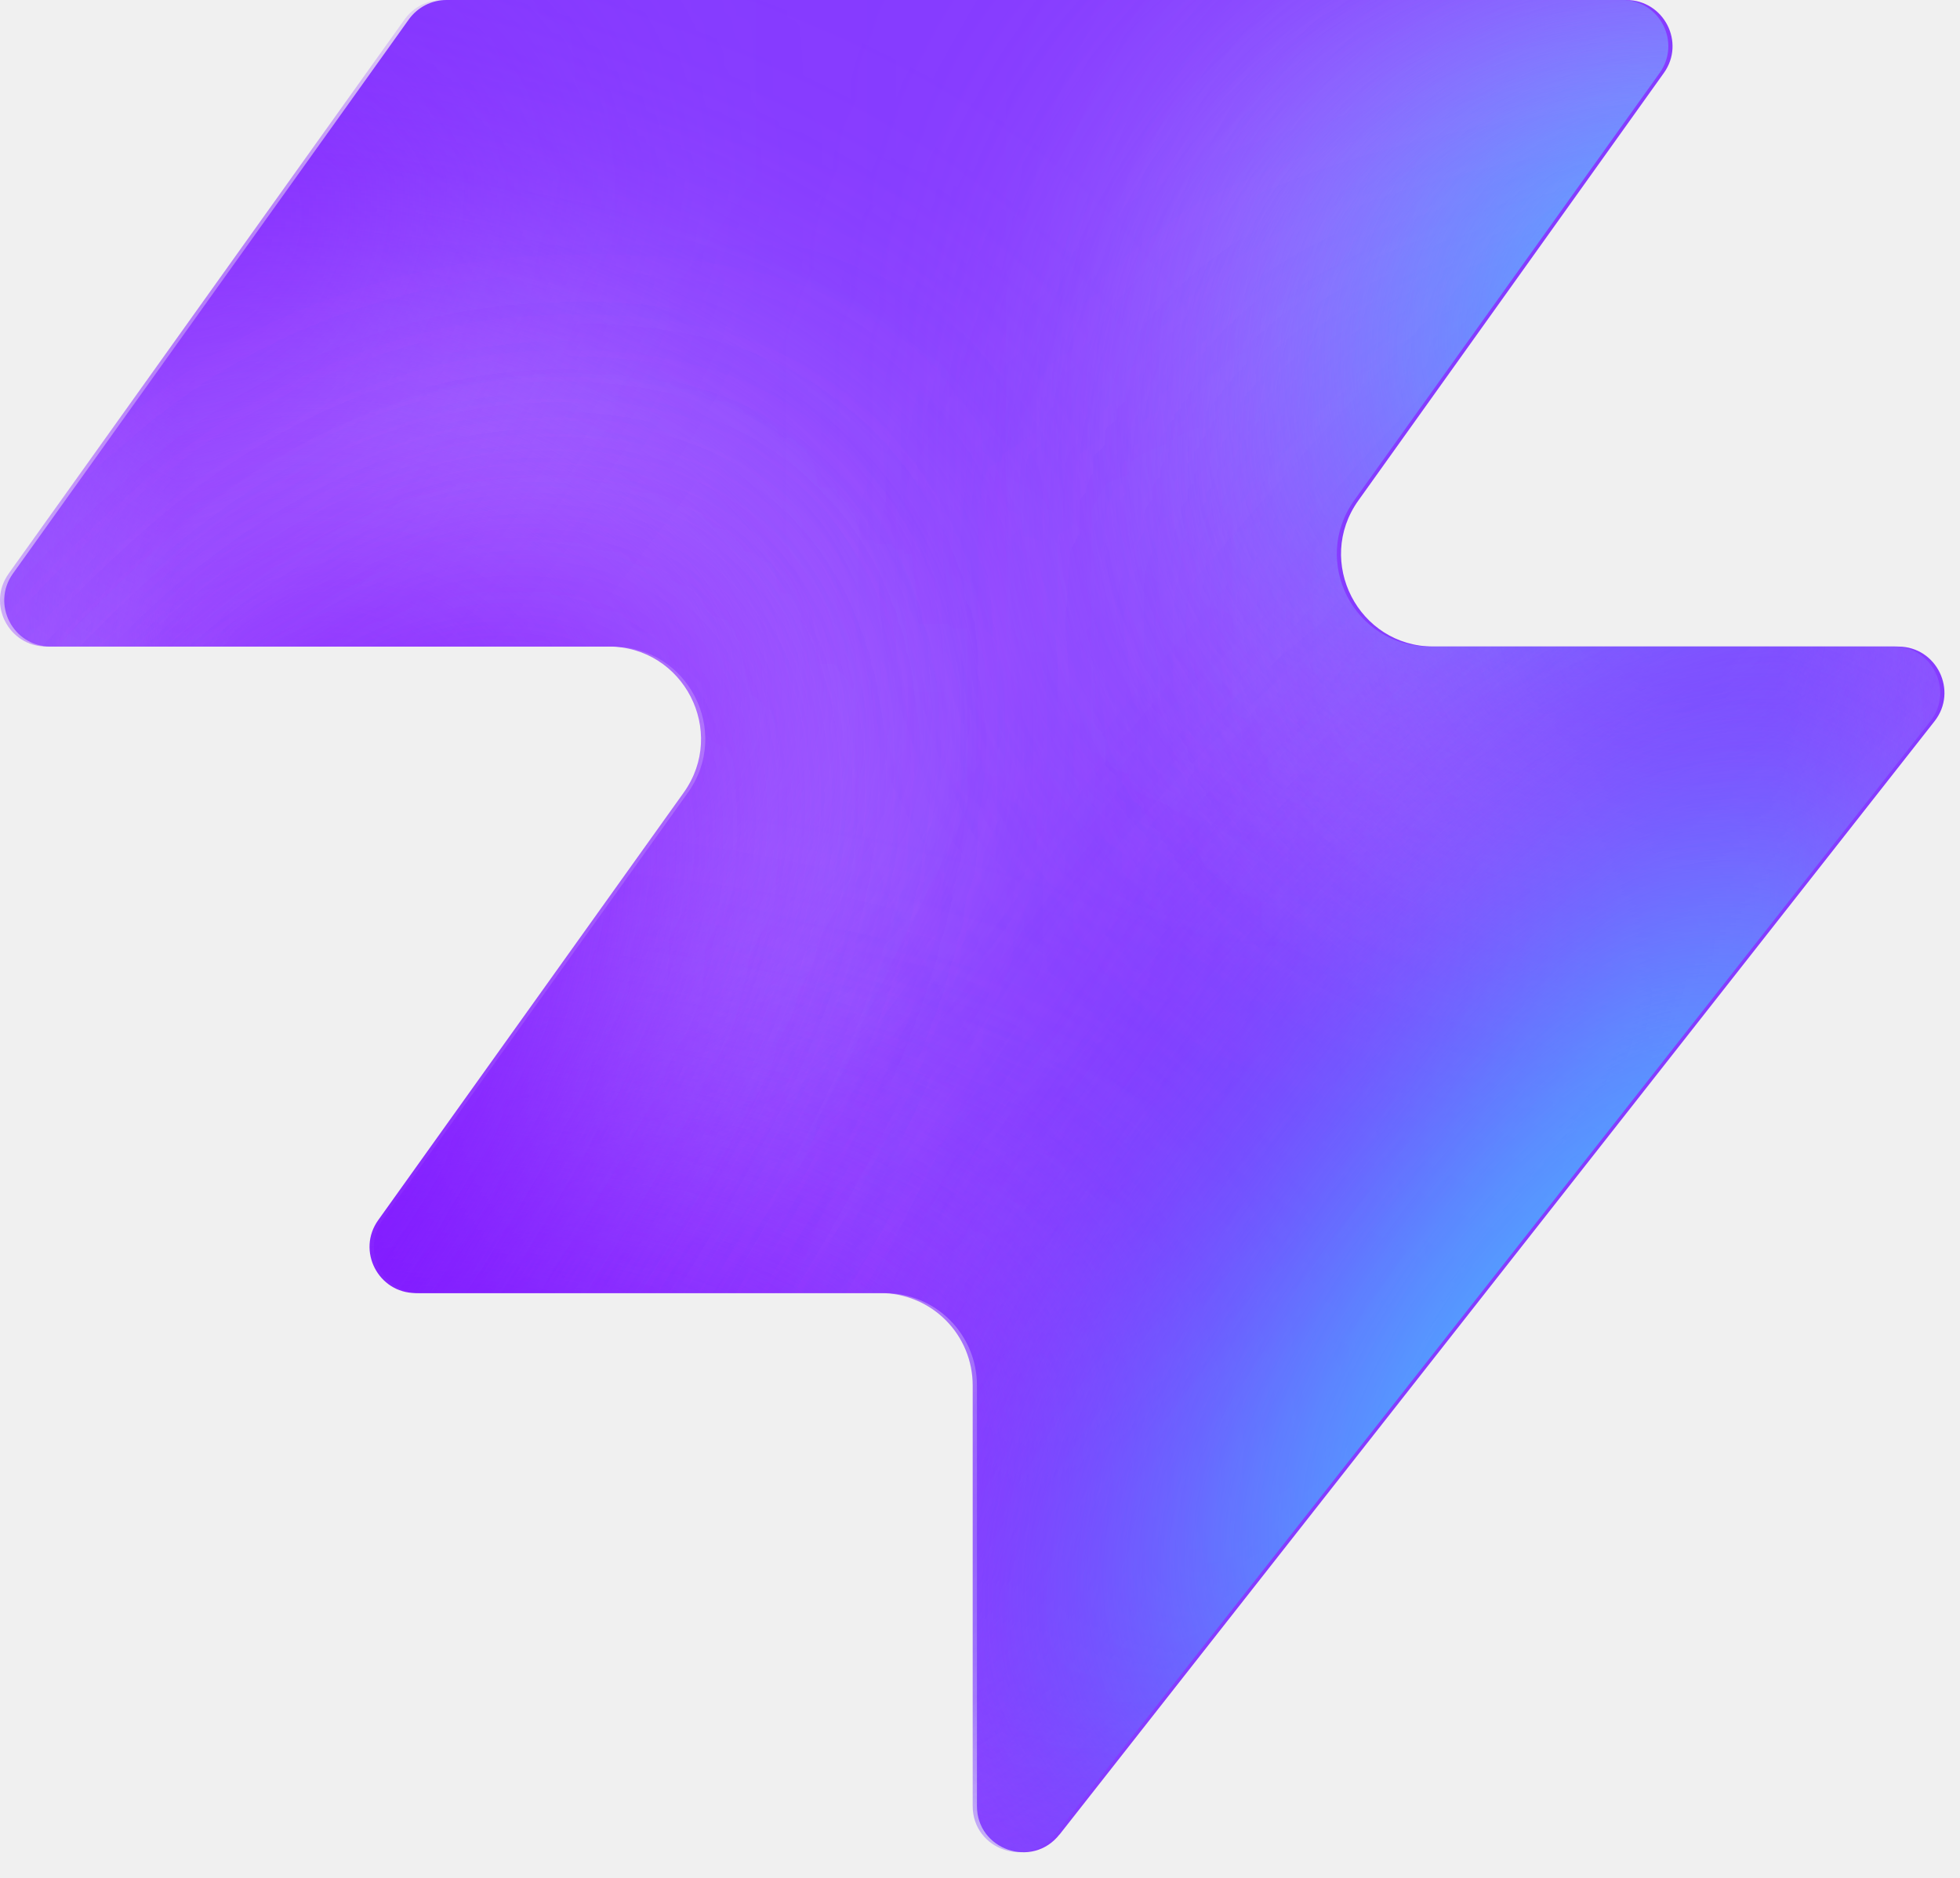
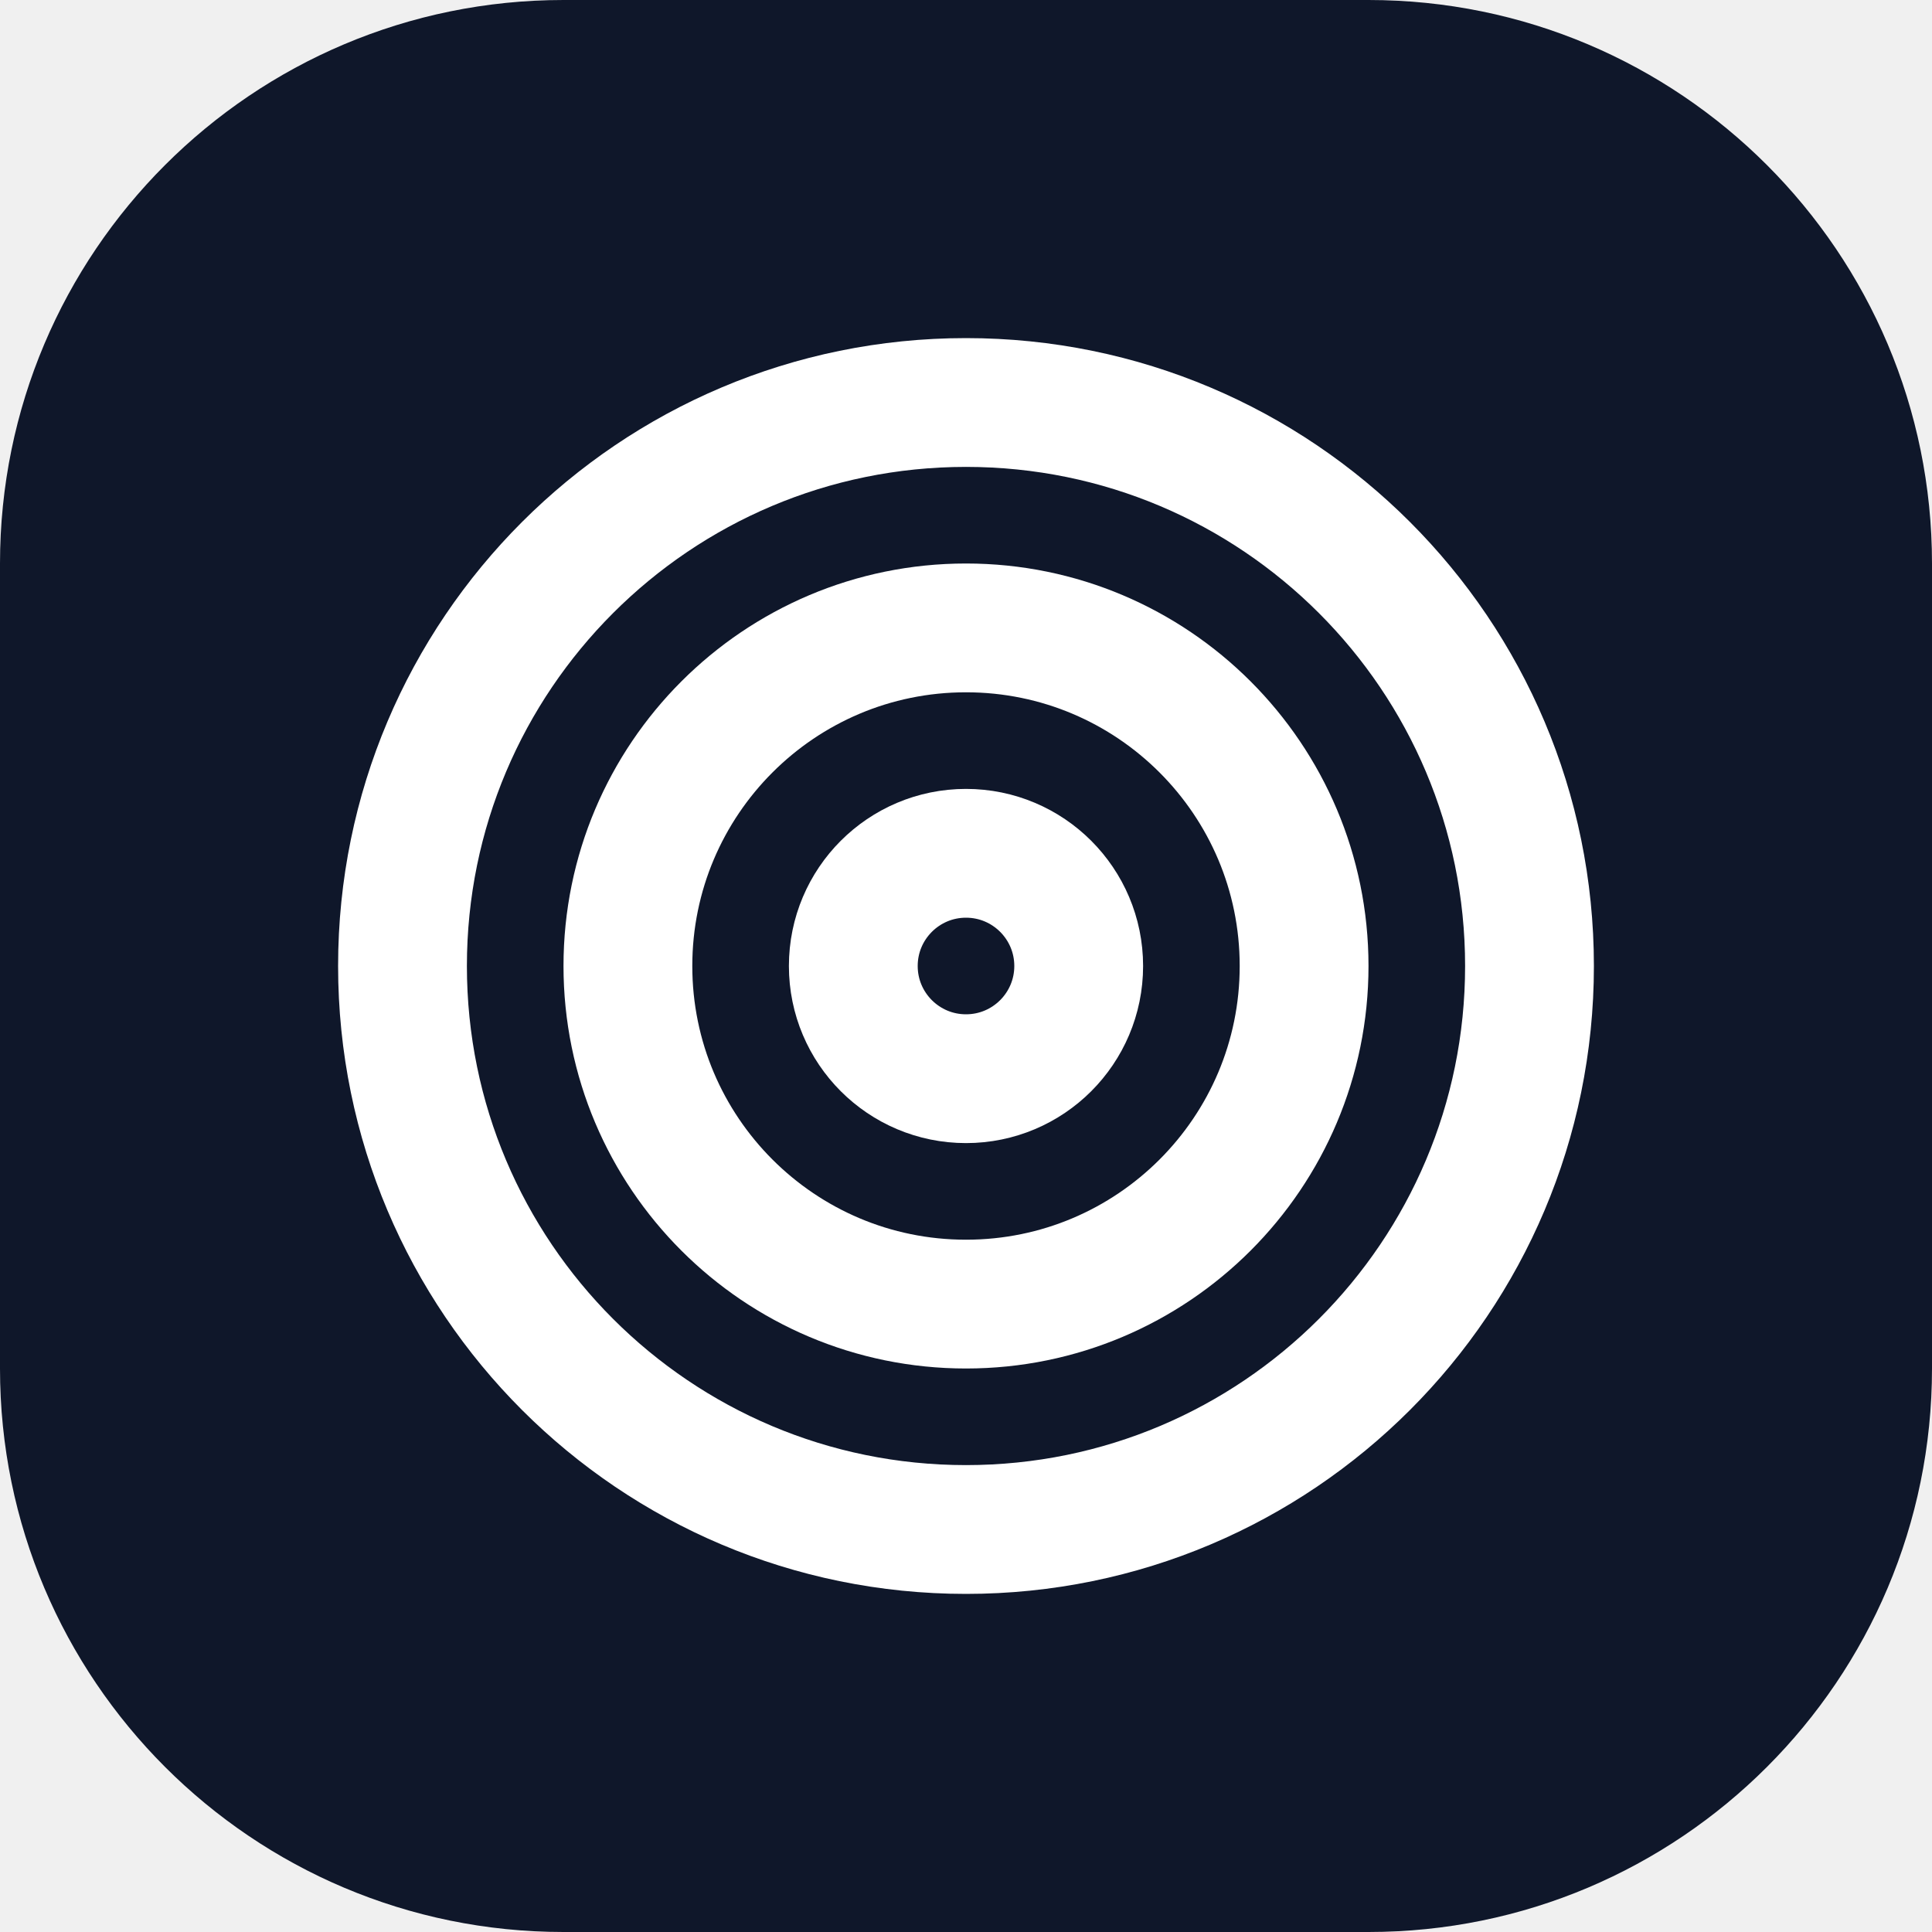
- <svg xmlns="http://www.w3.org/2000/svg" width="48" height="46" fill="none" viewBox="0 0 48 46">
-   <path fill="#863bff" d="M25.946 44.938c-.664.845-2.021.375-2.021-.698V33.937a2.26 2.26 0 0 0-2.262-2.262H10.287c-.92 0-1.456-1.04-.92-1.788l7.48-10.471c1.07-1.497 0-3.578-1.842-3.578H1.237c-.92 0-1.456-1.04-.92-1.788L10.013.474c.214-.297.556-.474.92-.474h28.894c.92 0 1.456 1.04.92 1.788l-7.48 10.471c-1.07 1.498 0 3.579 1.842 3.579h11.377c.943 0 1.473 1.088.89 1.83L25.947 44.94z" style="fill:#863bff;fill:color(display-p3 .525 .23 1);fill-opacity:1" />
-   <mask id="a" width="48" height="46" x="0" y="0" maskUnits="userSpaceOnUse" style="mask-type:alpha">
-     <path fill="#000" d="M25.842 44.938c-.664.844-2.021.375-2.021-.698V33.937a2.26 2.26 0 0 0-2.262-2.262H10.183c-.92 0-1.456-1.04-.92-1.788l7.48-10.471c1.07-1.498 0-3.579-1.842-3.579H1.133c-.92 0-1.456-1.04-.92-1.787L9.91.473c.214-.297.556-.474.92-.474h28.894c.92 0 1.456 1.04.92 1.788l-7.48 10.471c-1.07 1.498 0 3.578 1.842 3.578h11.377c.943 0 1.473 1.088.89 1.832L25.843 44.94z" style="fill:#000;fill-opacity:1" />
-   </mask>
-   <g mask="url(#a)">
-     <g filter="url(#b)">
-       <ellipse cx="5.508" cy="14.704" fill="#ede6ff" rx="5.508" ry="14.704" style="fill:#ede6ff;fill:color(display-p3 .927 .903 1);fill-opacity:1" transform="matrix(.00324 1 1 -.00324 -4.47 31.516)" />
-     </g>
-     <g filter="url(#c)">
-       <ellipse cx="10.399" cy="29.851" fill="#ede6ff" rx="10.399" ry="29.851" style="fill:#ede6ff;fill:color(display-p3 .927 .903 1);fill-opacity:1" transform="matrix(.00324 1 1 -.00324 -39.328 7.883)" />
-     </g>
-     <g filter="url(#d)">
-       <ellipse cx="5.508" cy="30.487" fill="#7e14ff" rx="5.508" ry="30.487" style="fill:#7e14ff;fill:color(display-p3 .492 .077 1);fill-opacity:1" transform="rotate(89.814 -25.913 -14.639)scale(1 -1)" />
-     </g>
-     <g filter="url(#e)">
-       <ellipse cx="5.508" cy="30.599" fill="#7e14ff" rx="5.508" ry="30.599" style="fill:#7e14ff;fill:color(display-p3 .492 .077 1);fill-opacity:1" transform="rotate(89.814 -32.644 -3.334)scale(1 -1)" />
-     </g>
-     <g filter="url(#f)">
-       <ellipse cx="5.508" cy="30.599" fill="#7e14ff" rx="5.508" ry="30.599" style="fill:#7e14ff;fill:color(display-p3 .492 .077 1);fill-opacity:1" transform="matrix(.00324 1 1 -.00324 -34.34 30.47)" />
-     </g>
-     <g filter="url(#g)">
-       <ellipse cx="14.072" cy="22.078" fill="#ede6ff" rx="14.072" ry="22.078" style="fill:#ede6ff;fill:color(display-p3 .927 .903 1);fill-opacity:1" transform="rotate(93.35 24.506 48.493)scale(-1 1)" />
-     </g>
-     <g filter="url(#h)">
-       <ellipse cx="3.47" cy="21.501" fill="#7e14ff" rx="3.47" ry="21.501" style="fill:#7e14ff;fill:color(display-p3 .492 .077 1);fill-opacity:1" transform="rotate(89.009 28.708 47.59)scale(-1 1)" />
-     </g>
-     <g filter="url(#i)">
-       <ellipse cx="3.47" cy="21.501" fill="#7e14ff" rx="3.47" ry="21.501" style="fill:#7e14ff;fill:color(display-p3 .492 .077 1);fill-opacity:1" transform="rotate(89.009 28.708 47.59)scale(-1 1)" />
-     </g>
-     <g filter="url(#j)">
-       <ellipse cx=".387" cy="8.972" fill="#7e14ff" rx="4.407" ry="29.108" style="fill:#7e14ff;fill:color(display-p3 .492 .077 1);fill-opacity:1" transform="rotate(39.51 .387 8.972)" />
-     </g>
-     <g filter="url(#k)">
-       <ellipse cx="47.523" cy="-6.092" fill="#7e14ff" rx="4.407" ry="29.108" style="fill:#7e14ff;fill:color(display-p3 .492 .077 1);fill-opacity:1" transform="rotate(37.892 47.523 -6.092)" />
-     </g>
-     <g filter="url(#l)">
-       <ellipse cx="41.412" cy="6.333" fill="#47bfff" rx="5.971" ry="9.665" style="fill:#47bfff;fill:color(display-p3 .28 .748 1);fill-opacity:1" transform="rotate(37.892 41.412 6.333)" />
-     </g>
-     <g filter="url(#m)">
-       <ellipse cx="-1.879" cy="38.332" fill="#7e14ff" rx="4.407" ry="29.108" style="fill:#7e14ff;fill:color(display-p3 .492 .077 1);fill-opacity:1" transform="rotate(37.892 -1.88 38.332)" />
-     </g>
-     <g filter="url(#n)">
-       <ellipse cx="-1.879" cy="38.332" fill="#7e14ff" rx="4.407" ry="29.108" style="fill:#7e14ff;fill:color(display-p3 .492 .077 1);fill-opacity:1" transform="rotate(37.892 -1.88 38.332)" />
-     </g>
-     <g filter="url(#o)">
-       <ellipse cx="35.651" cy="29.907" fill="#7e14ff" rx="4.407" ry="29.108" style="fill:#7e14ff;fill:color(display-p3 .492 .077 1);fill-opacity:1" transform="rotate(37.892 35.651 29.907)" />
-     </g>
-     <g filter="url(#p)">
-       <ellipse cx="38.418" cy="32.4" fill="#47bfff" rx="5.971" ry="15.297" style="fill:#47bfff;fill:color(display-p3 .28 .748 1);fill-opacity:1" transform="rotate(37.892 38.418 32.4)" />
-     </g>
+ <svg xmlns="http://www.w3.org/2000/svg" viewBox="0 0 48 48">
+   <rect width="48" height="48" rx="14" fill="#0f172a" />
+   <g fill="none" stroke="#fff" stroke-width="3.2" stroke-linecap="round" stroke-linejoin="round">
+     <circle cx="24" cy="24" r="14" />
+     <circle cx="24" cy="24" r="8.4" />
+     <circle cx="24" cy="24" r="2.8" />
  </g>
-   <defs>
-     <filter id="b" width="60.045" height="41.654" x="-19.77" y="16.149" color-interpolation-filters="sRGB" filterUnits="userSpaceOnUse">
-       <feFlood flood-opacity="0" result="BackgroundImageFix" />
-       <feBlend in="SourceGraphic" in2="BackgroundImageFix" result="shape" />
-       <feGaussianBlur result="effect1_foregroundBlur_2002_17158" stdDeviation="7.659" />
-     </filter>
-     <filter id="c" width="90.34" height="51.437" x="-54.613" y="-7.533" color-interpolation-filters="sRGB" filterUnits="userSpaceOnUse">
-       <feFlood flood-opacity="0" result="BackgroundImageFix" />
-       <feBlend in="SourceGraphic" in2="BackgroundImageFix" result="shape" />
-       <feGaussianBlur result="effect1_foregroundBlur_2002_17158" stdDeviation="7.659" />
-     </filter>
-     <filter id="d" width="79.355" height="29.4" x="-49.64" y="2.03" color-interpolation-filters="sRGB" filterUnits="userSpaceOnUse">
-       <feFlood flood-opacity="0" result="BackgroundImageFix" />
-       <feBlend in="SourceGraphic" in2="BackgroundImageFix" result="shape" />
-       <feGaussianBlur result="effect1_foregroundBlur_2002_17158" stdDeviation="4.596" />
-     </filter>
-     <filter id="e" width="79.579" height="29.4" x="-45.045" y="20.029" color-interpolation-filters="sRGB" filterUnits="userSpaceOnUse">
-       <feFlood flood-opacity="0" result="BackgroundImageFix" />
-       <feBlend in="SourceGraphic" in2="BackgroundImageFix" result="shape" />
-       <feGaussianBlur result="effect1_foregroundBlur_2002_17158" stdDeviation="4.596" />
-     </filter>
-     <filter id="f" width="79.579" height="29.4" x="-43.513" y="21.178" color-interpolation-filters="sRGB" filterUnits="userSpaceOnUse">
-       <feFlood flood-opacity="0" result="BackgroundImageFix" />
-       <feBlend in="SourceGraphic" in2="BackgroundImageFix" result="shape" />
-       <feGaussianBlur result="effect1_foregroundBlur_2002_17158" stdDeviation="4.596" />
-     </filter>
-     <filter id="g" width="74.749" height="58.852" x="15.756" y="-17.901" color-interpolation-filters="sRGB" filterUnits="userSpaceOnUse">
-       <feFlood flood-opacity="0" result="BackgroundImageFix" />
-       <feBlend in="SourceGraphic" in2="BackgroundImageFix" result="shape" />
-       <feGaussianBlur result="effect1_foregroundBlur_2002_17158" stdDeviation="7.659" />
-     </filter>
-     <filter id="h" width="61.377" height="25.362" x="23.548" y="2.284" color-interpolation-filters="sRGB" filterUnits="userSpaceOnUse">
-       <feFlood flood-opacity="0" result="BackgroundImageFix" />
-       <feBlend in="SourceGraphic" in2="BackgroundImageFix" result="shape" />
-       <feGaussianBlur result="effect1_foregroundBlur_2002_17158" stdDeviation="4.596" />
-     </filter>
-     <filter id="i" width="61.377" height="25.362" x="23.548" y="2.284" color-interpolation-filters="sRGB" filterUnits="userSpaceOnUse">
-       <feFlood flood-opacity="0" result="BackgroundImageFix" />
-       <feBlend in="SourceGraphic" in2="BackgroundImageFix" result="shape" />
-       <feGaussianBlur result="effect1_foregroundBlur_2002_17158" stdDeviation="4.596" />
-     </filter>
-     <filter id="j" width="56.045" height="63.649" x="-27.636" y="-22.853" color-interpolation-filters="sRGB" filterUnits="userSpaceOnUse">
-       <feFlood flood-opacity="0" result="BackgroundImageFix" />
-       <feBlend in="SourceGraphic" in2="BackgroundImageFix" result="shape" />
-       <feGaussianBlur result="effect1_foregroundBlur_2002_17158" stdDeviation="4.596" />
-     </filter>
-     <filter id="k" width="54.814" height="64.646" x="20.116" y="-38.415" color-interpolation-filters="sRGB" filterUnits="userSpaceOnUse">
-       <feFlood flood-opacity="0" result="BackgroundImageFix" />
-       <feBlend in="SourceGraphic" in2="BackgroundImageFix" result="shape" />
-       <feGaussianBlur result="effect1_foregroundBlur_2002_17158" stdDeviation="4.596" />
-     </filter>
-     <filter id="l" width="33.541" height="35.313" x="24.641" y="-11.323" color-interpolation-filters="sRGB" filterUnits="userSpaceOnUse">
-       <feFlood flood-opacity="0" result="BackgroundImageFix" />
-       <feBlend in="SourceGraphic" in2="BackgroundImageFix" result="shape" />
-       <feGaussianBlur result="effect1_foregroundBlur_2002_17158" stdDeviation="4.596" />
-     </filter>
-     <filter id="m" width="54.814" height="64.646" x="-29.286" y="6.009" color-interpolation-filters="sRGB" filterUnits="userSpaceOnUse">
-       <feFlood flood-opacity="0" result="BackgroundImageFix" />
-       <feBlend in="SourceGraphic" in2="BackgroundImageFix" result="shape" />
-       <feGaussianBlur result="effect1_foregroundBlur_2002_17158" stdDeviation="4.596" />
-     </filter>
-     <filter id="n" width="54.814" height="64.646" x="-29.286" y="6.009" color-interpolation-filters="sRGB" filterUnits="userSpaceOnUse">
-       <feFlood flood-opacity="0" result="BackgroundImageFix" />
-       <feBlend in="SourceGraphic" in2="BackgroundImageFix" result="shape" />
-       <feGaussianBlur result="effect1_foregroundBlur_2002_17158" stdDeviation="4.596" />
-     </filter>
-     <filter id="o" width="54.814" height="64.646" x="8.244" y="-2.416" color-interpolation-filters="sRGB" filterUnits="userSpaceOnUse">
-       <feFlood flood-opacity="0" result="BackgroundImageFix" />
-       <feBlend in="SourceGraphic" in2="BackgroundImageFix" result="shape" />
-       <feGaussianBlur result="effect1_foregroundBlur_2002_17158" stdDeviation="4.596" />
-     </filter>
-     <filter id="p" width="39.409" height="43.623" x="18.713" y="10.588" color-interpolation-filters="sRGB" filterUnits="userSpaceOnUse">
-       <feFlood flood-opacity="0" result="BackgroundImageFix" />
-       <feBlend in="SourceGraphic" in2="BackgroundImageFix" result="shape" />
-       <feGaussianBlur result="effect1_foregroundBlur_2002_17158" stdDeviation="4.596" />
-     </filter>
-   </defs>
</svg>
